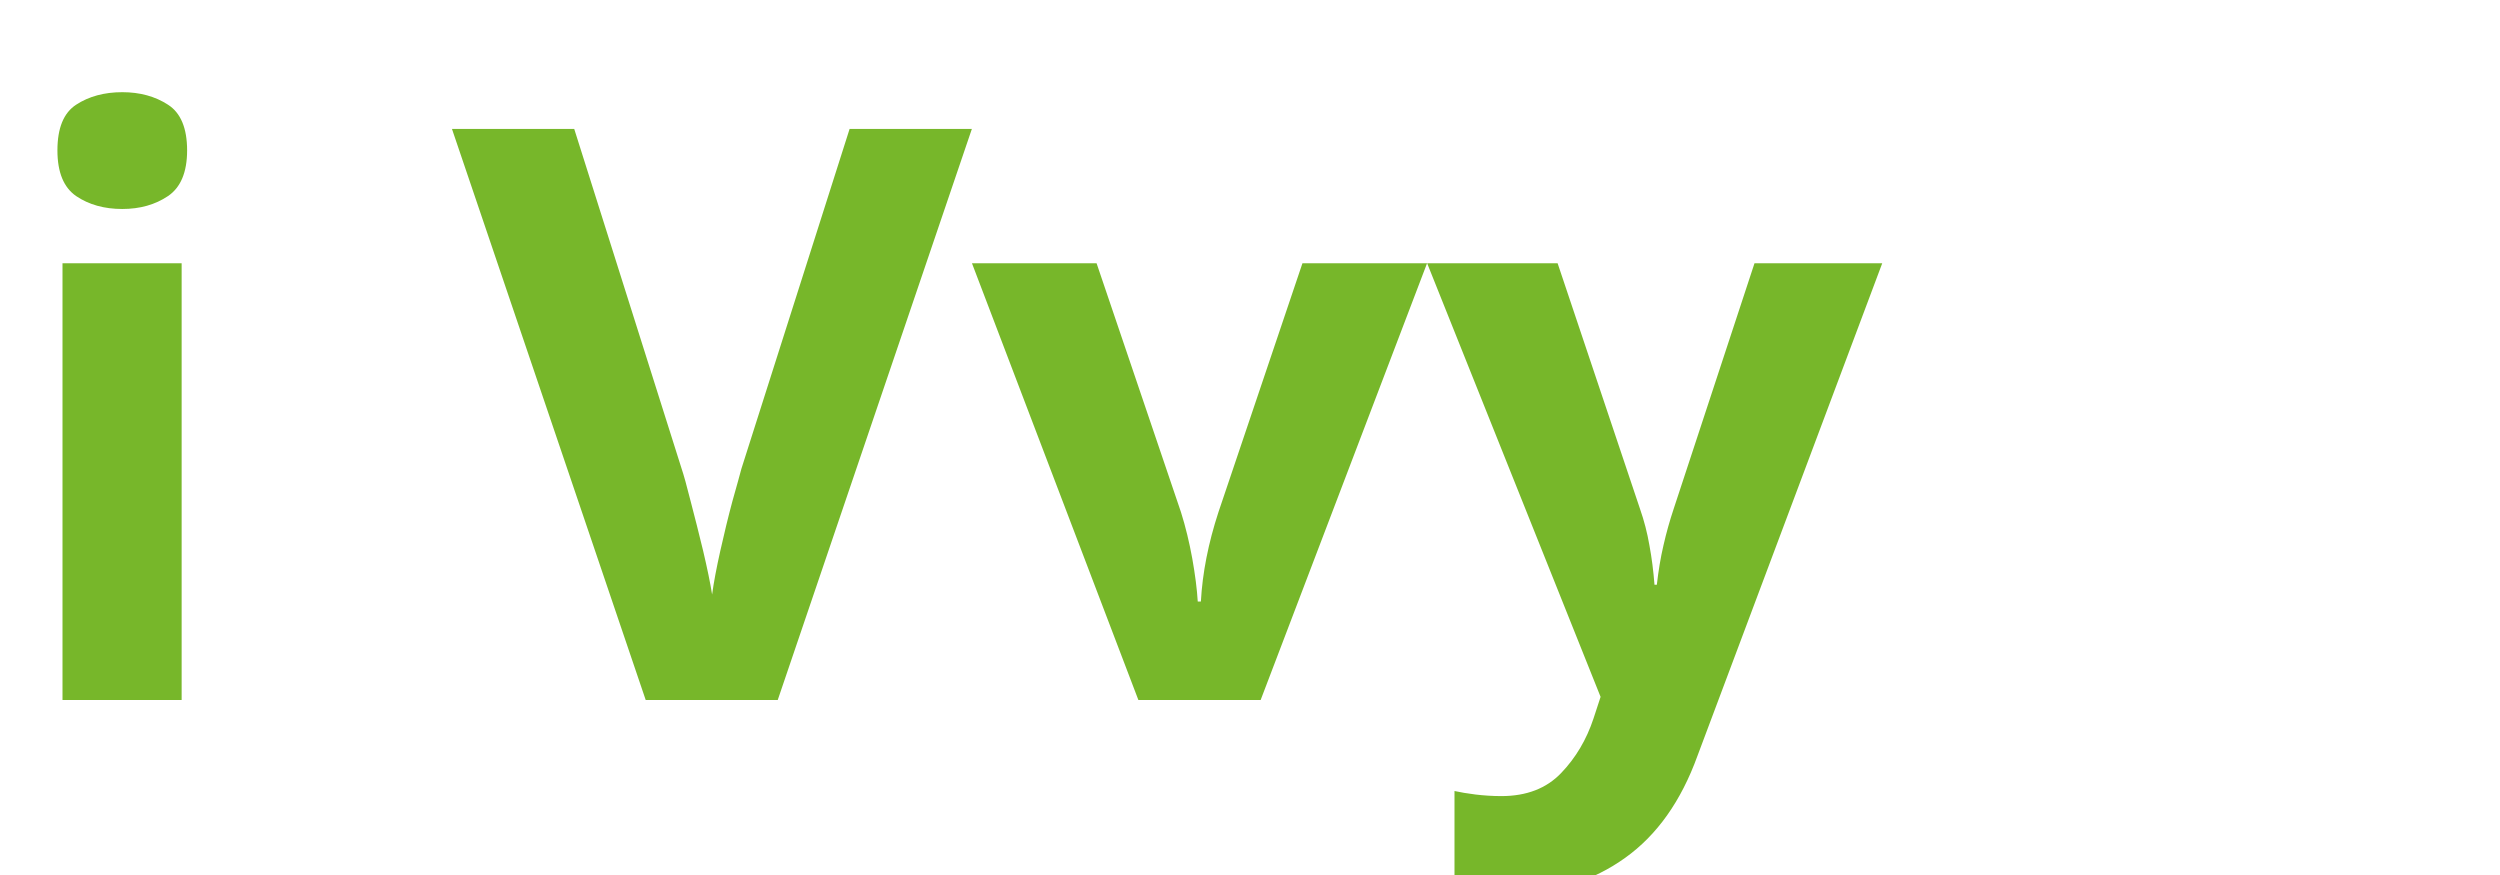
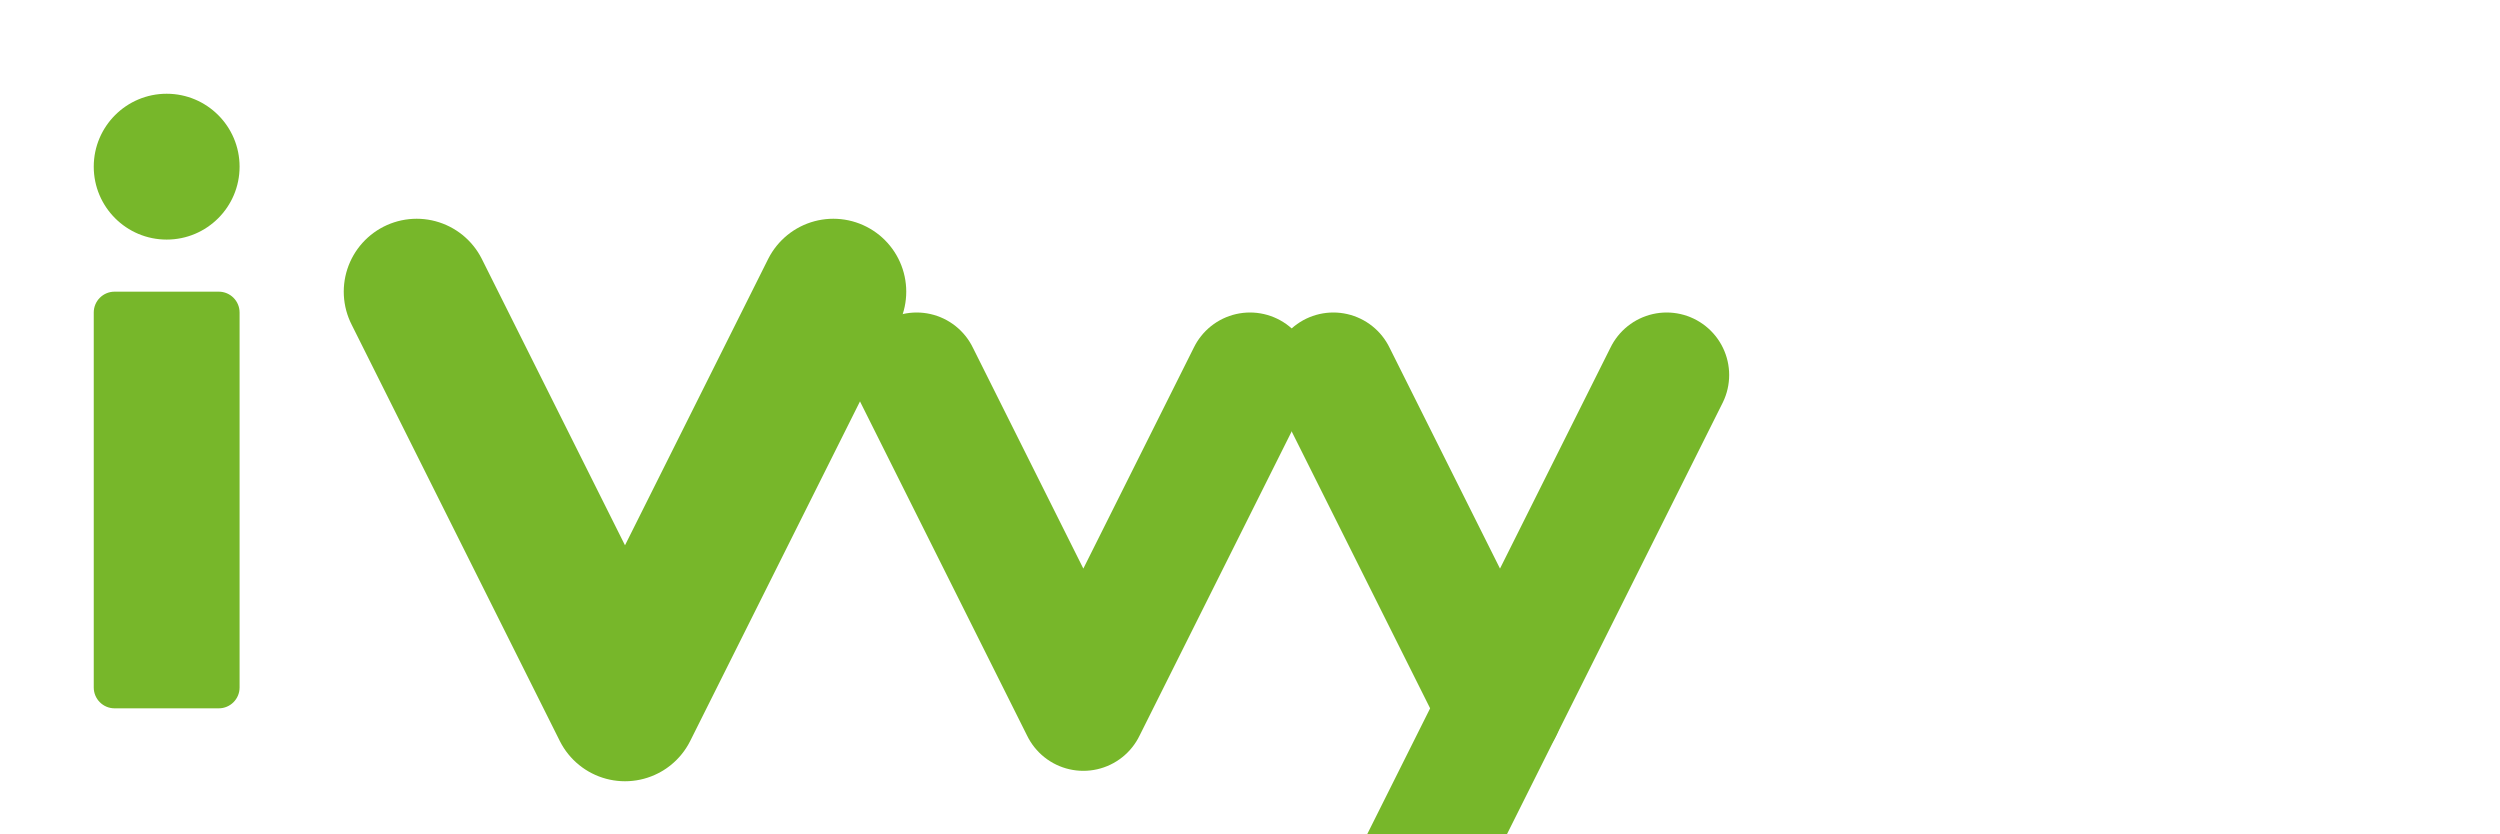
- <svg xmlns="http://www.w3.org/2000/svg" viewBox="0 0 100 35" fill="none">
-   <text x="0" y="28" font-family="Nunito, sans-serif" font-size="32" font-weight="700" fill="#77b72a">
-     <tspan>i</tspan>
-     <tspan font-weight="800">Vvy</tspan>
-   </text>
+ <svg xmlns="http://www.w3.org/2000/svg" viewBox="0 0 120 40" fill="none">
+   <circle cx="8" cy="8" r="3.5" fill="#77b72a" />
+   <rect x="4.5" y="14" width="7" height="20" rx="1" fill="#77b72a" />
+   <path d="M20 14 L30 34 L40 14" stroke="#77b72a" stroke-width="7" stroke-linecap="round" stroke-linejoin="round" fill="none" />
+   <path d="M44 18 L52 34 L60 18" stroke="#77b72a" stroke-width="6" stroke-linecap="round" stroke-linejoin="round" fill="none" />
+   <path d="M64 18 L72 34 L80 18" stroke="#77b72a" stroke-width="6" stroke-linecap="round" stroke-linejoin="round" fill="none" />
+   <path d="M72 34 L67 44" stroke="#77b72a" stroke-width="6" stroke-linecap="round" fill="none" />
</svg>
